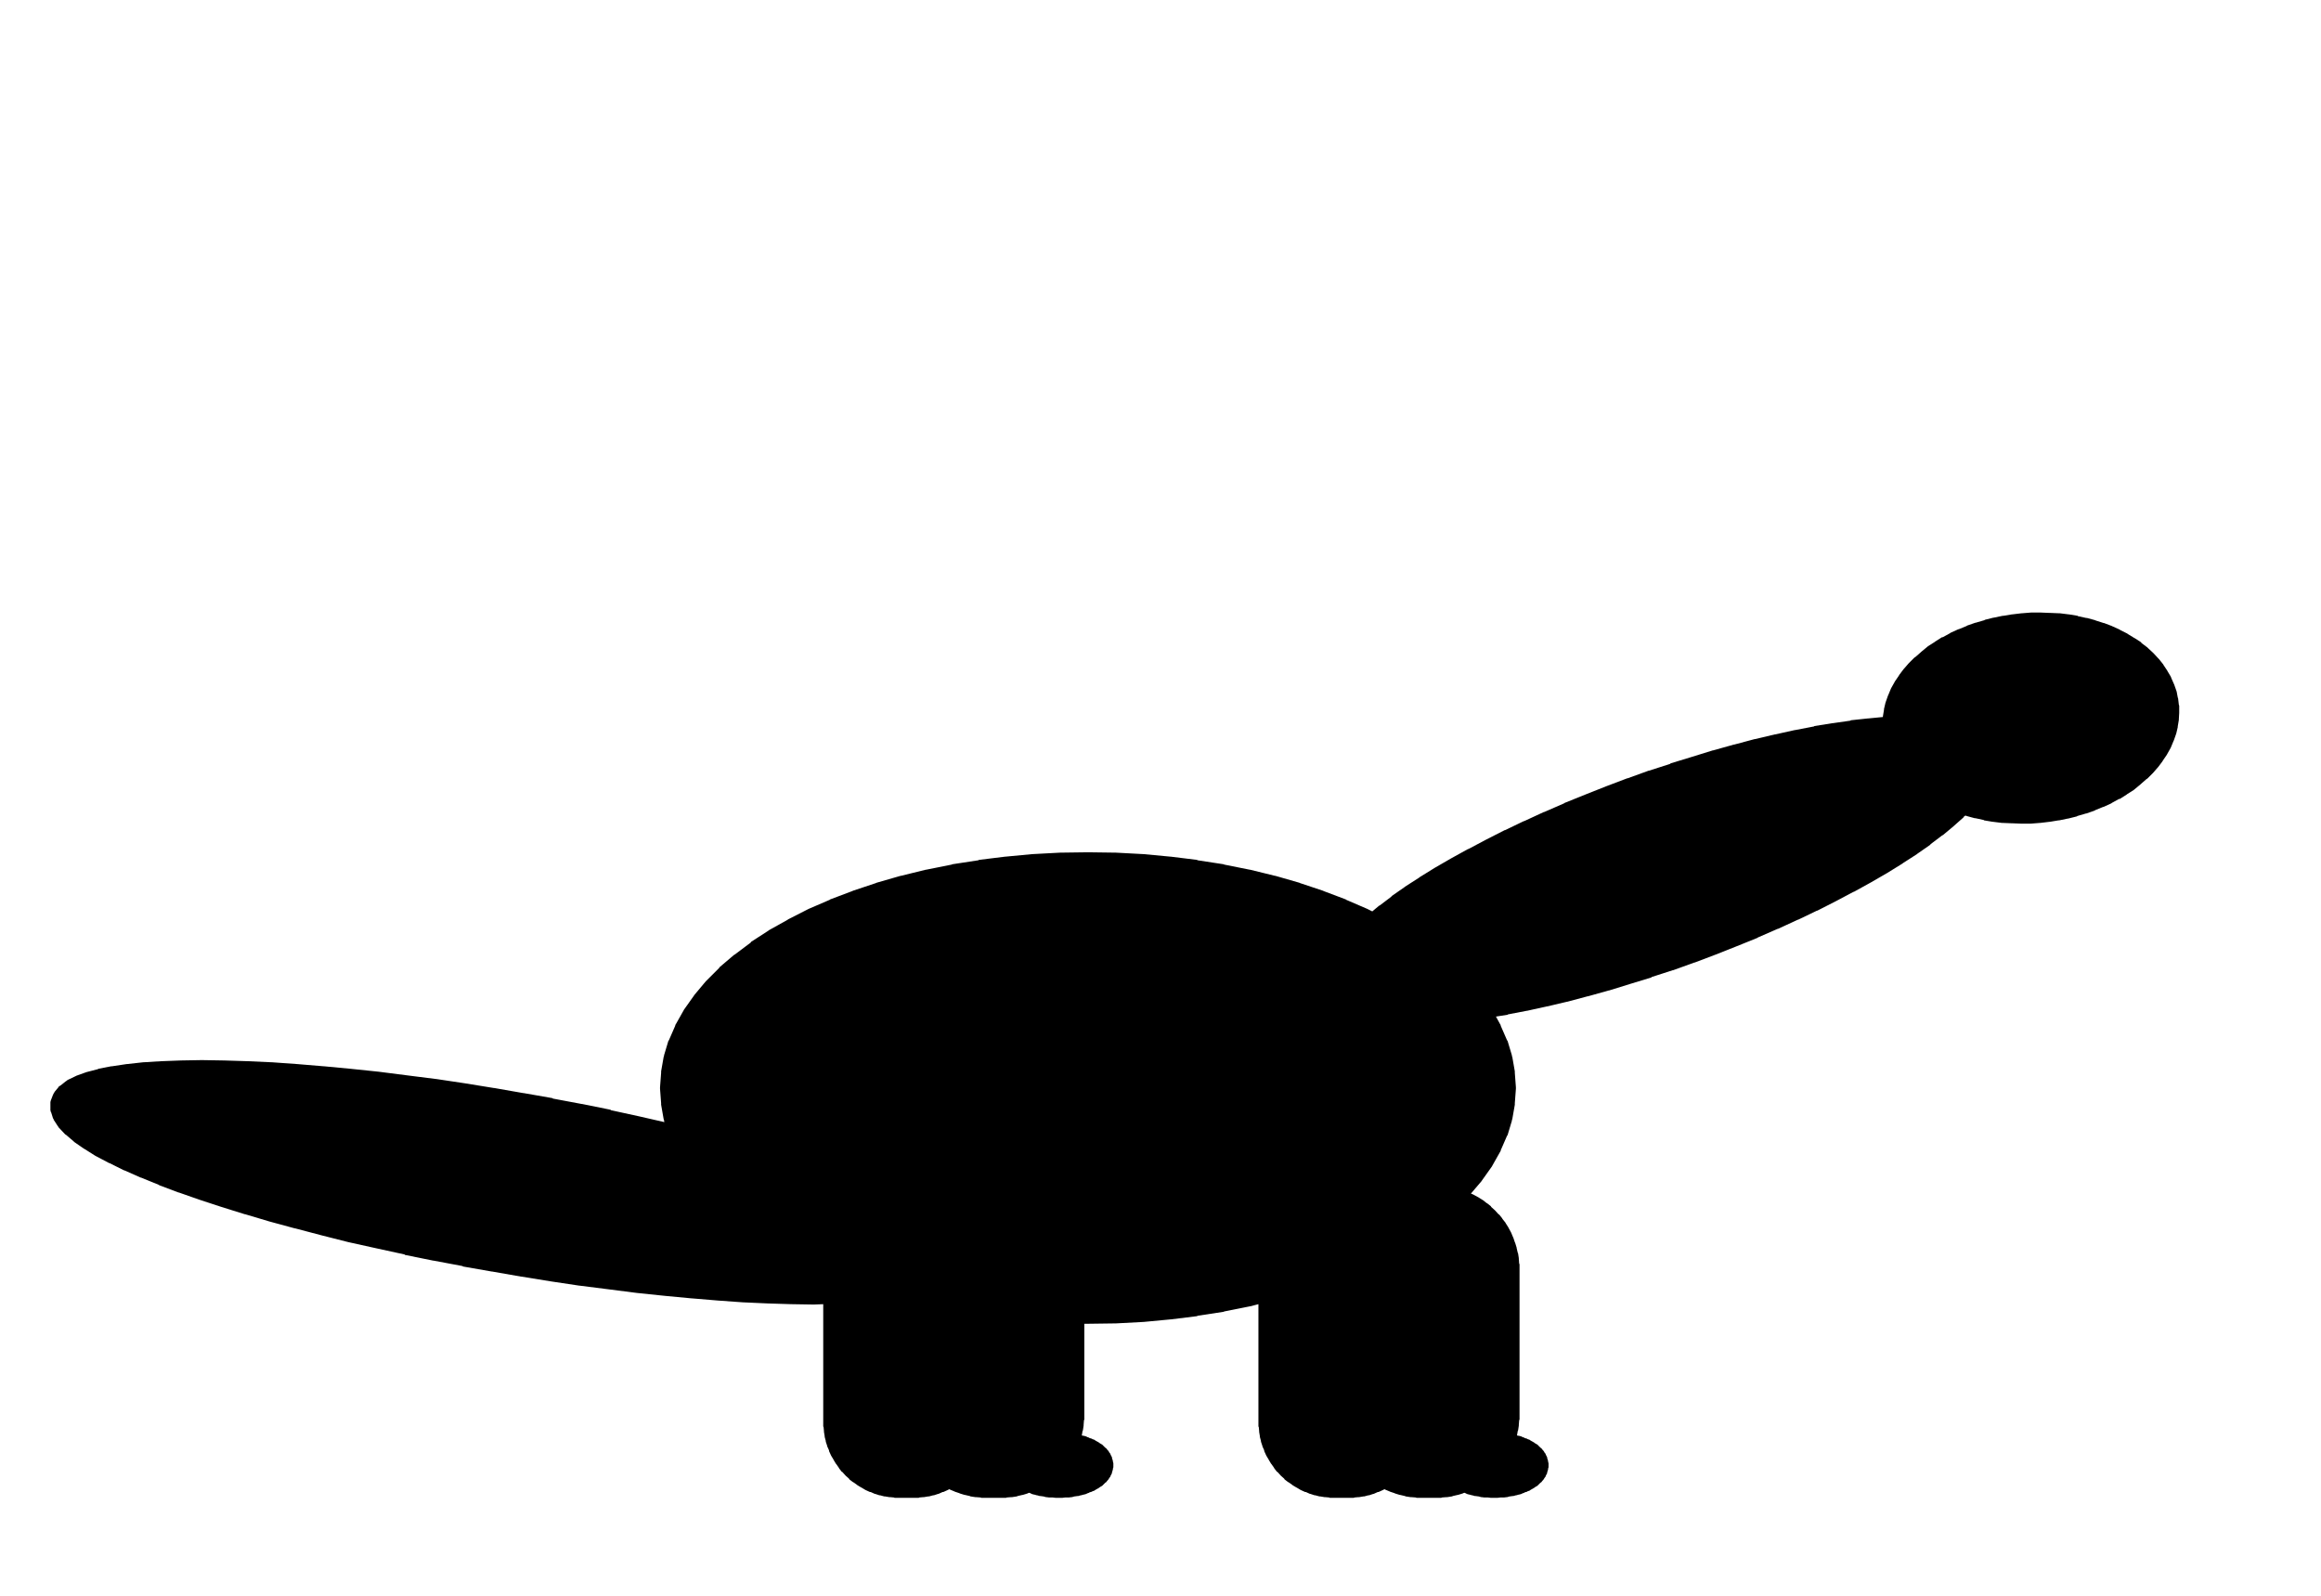
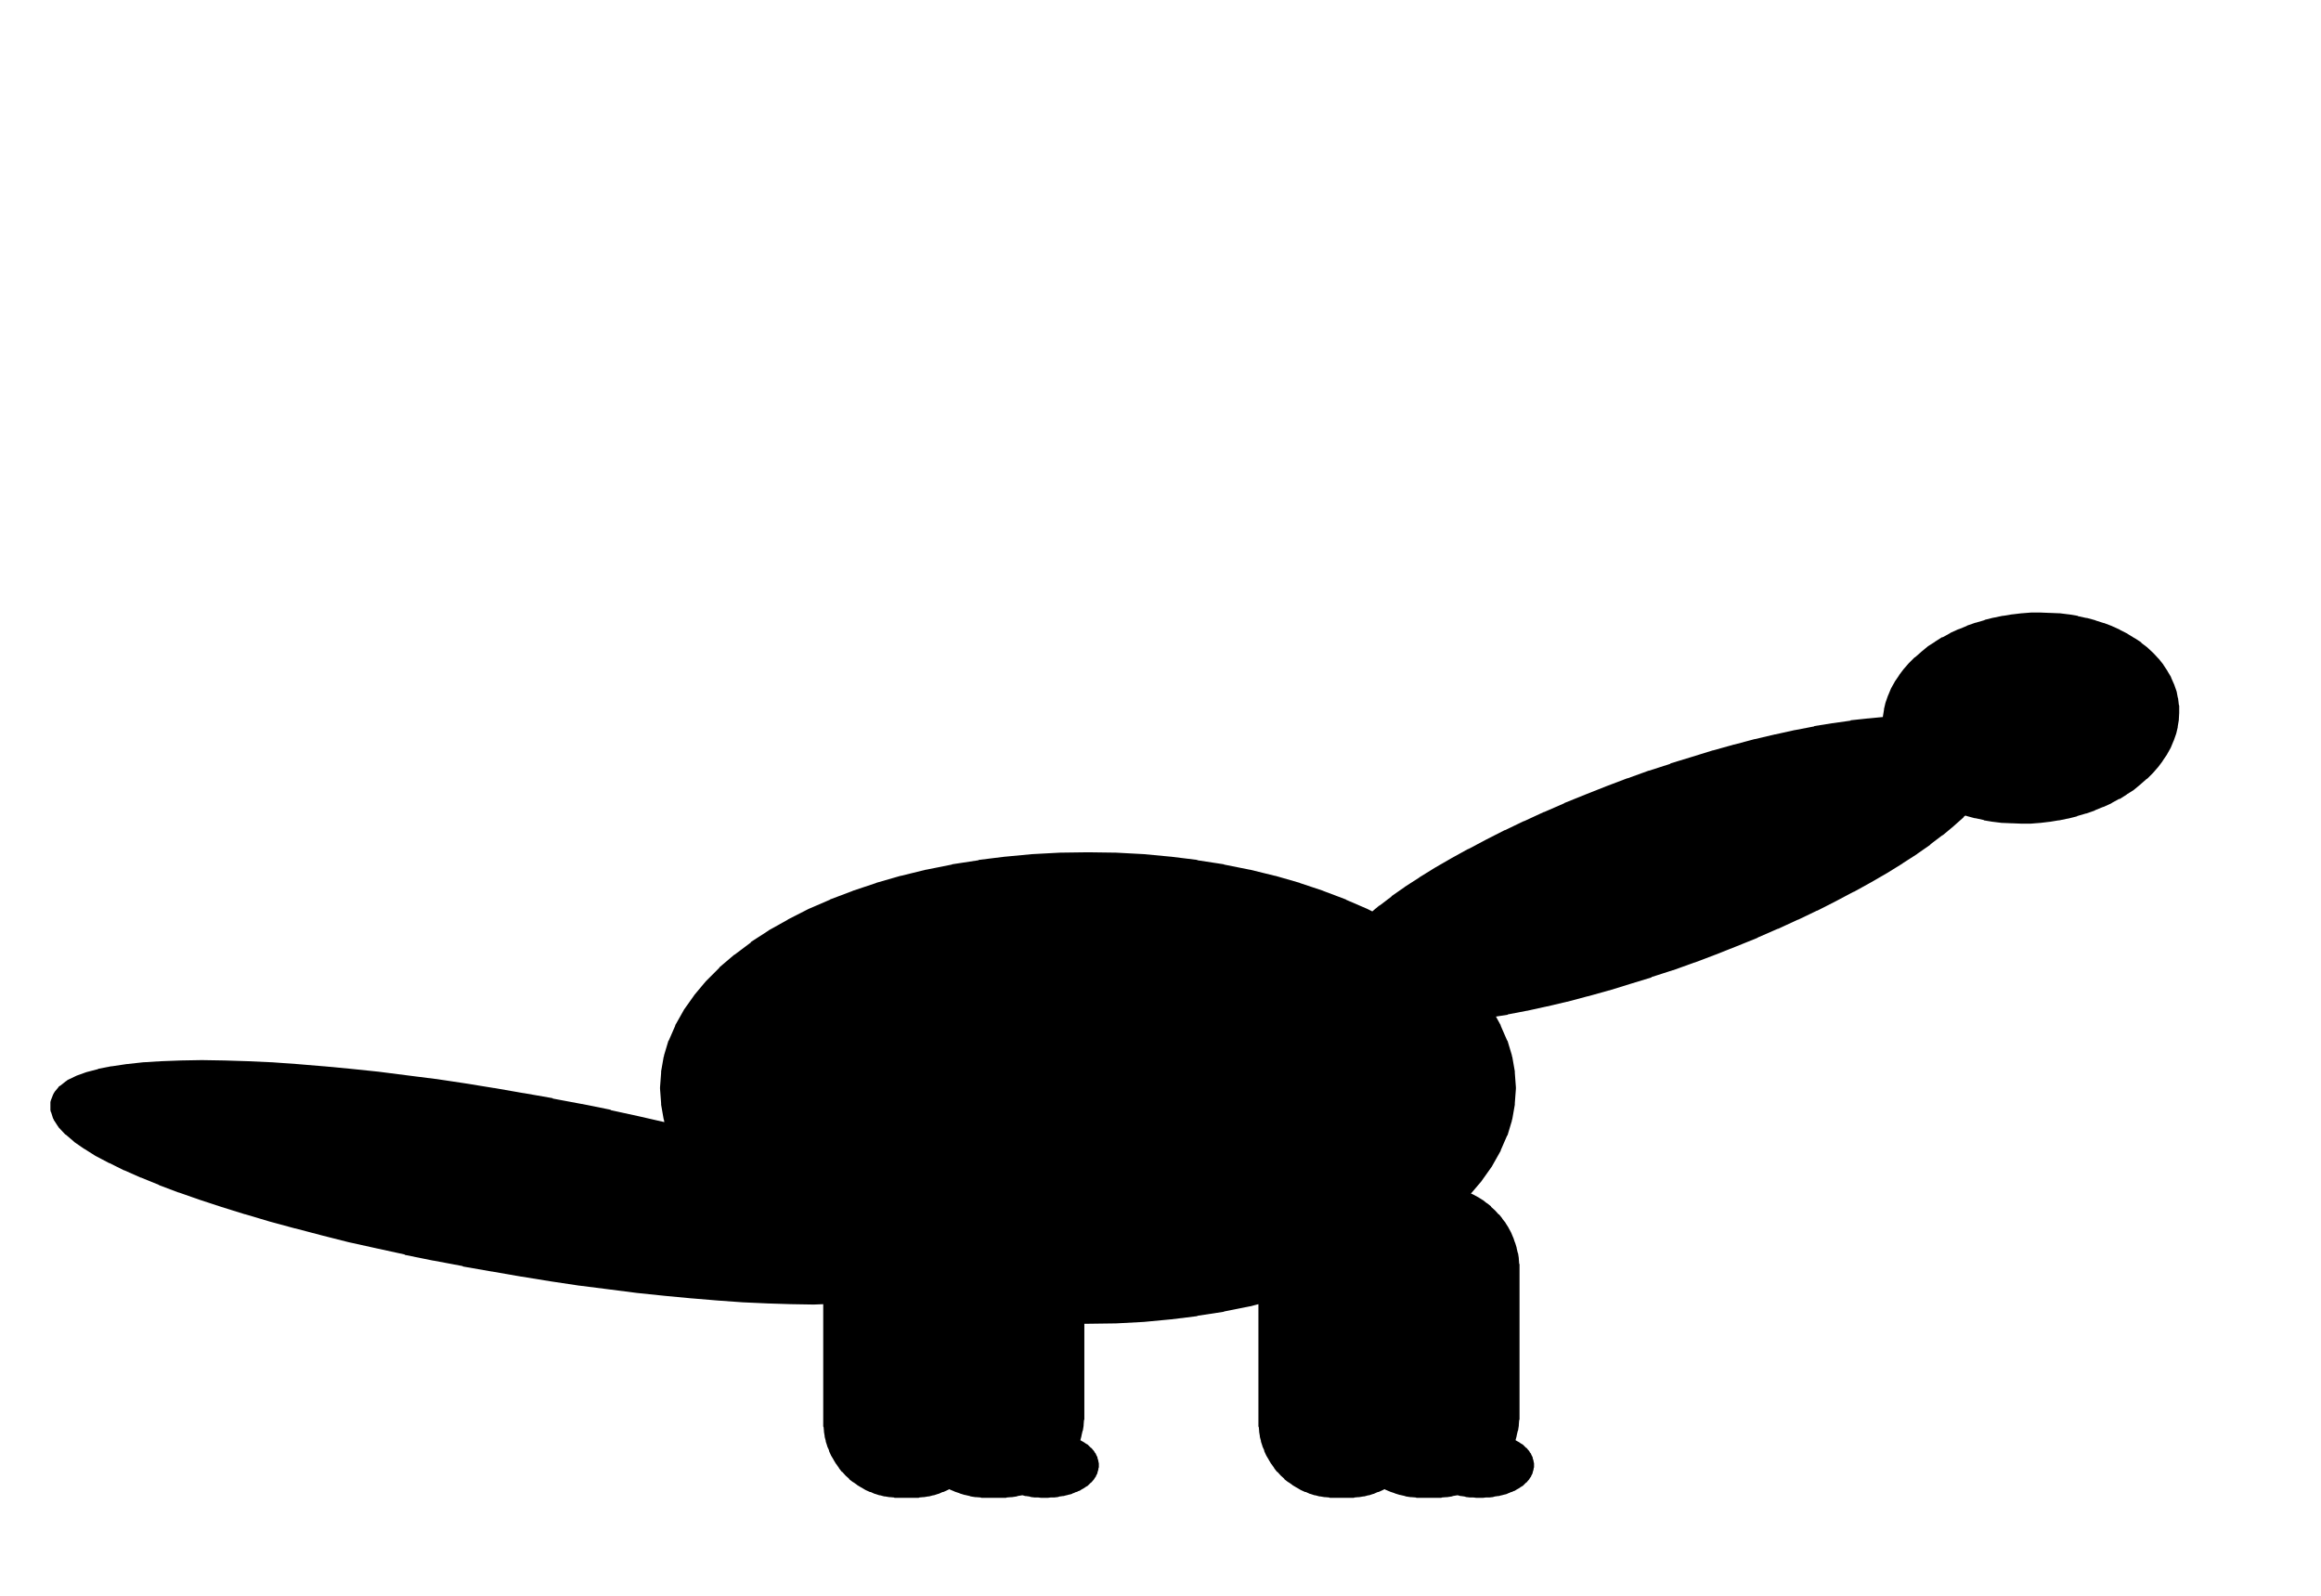
<svg xmlns="http://www.w3.org/2000/svg" version="1.1" width="640" height="440" viewBox="0 0 640 440">
-   <path fill="#000000" d="M183.2 309.4L183.1 309L183.1 308.8L183 308.6L182.3 304.6L182.3 304.4L182.3 304.2L182 300.2L182 300L182 299.8L182.3 295.8L182.3 295.6L182.3 295.4L183 291.4L183.1 291.2L183.1 291L184.3 287L184.4 286.9L184.5 286.7L186.2 282.8L186.2 282.6L186.3 282.5L188.5 278.6L188.6 278.4L191.3 274.6L191.5 274.3L194.6 270.6L194.7 270.5L198.3 266.9L198.4 266.7L202.4 263.3L202.6 263.2L207 259.9L207.1 259.7L211.9 256.6L212 256.5L217.2 253.6L217.3 253.5L222.8 250.7L223 250.6L228.8 248.1L228.9 248L235 245.7L235.2 245.6L241.5 243.5L241.7 243.4L248.3 241.5L248.4 241.5L255.3 239.8L255.4 239.8L262.4 238.4L262.6 238.3L269.8 237.2L269.9 237.1L277.2 236.2L277.3 236.2L284.7 235.5L284.8 235.5L292.3 235.1L292.4 235.1L299.9 235L300.1 235L307.6 235.1L307.7 235.1L315.2 235.5L315.3 235.5L322.7 236.2L322.8 236.2L330.1 237.1L330.2 237.2L337.4 238.3L337.6 238.4L344.6 239.8L344.7 239.8L351.6 241.5L351.7 241.5L358.3 243.4L358.5 243.5L364.8 245.6L365 245.7L371.1 248L371.2 248.1L377 250.6L377.2 250.7L378.4 251.3L380.3 249.7L380.4 249.7L383.7 247.2L383.7 247.1L387.3 244.6L387.4 244.5L391.3 242L391.4 241.9L395.6 239.3L400.1 236.7L404.8 234.1L404.9 234.1L409.8 231.5L414.9 228.9L415 228.9L420.2 226.4L420.3 226.4L425.7 223.9L425.8 223.9L431.3 221.5L431.4 221.4L437.1 219.1L442.9 216.8L448.7 214.6L448.8 214.6L454.6 212.5L454.7 212.5L460.6 210.6L460.6 210.5L466.5 208.7L472.3 206.9L472.4 206.9L478.1 205.3L478.2 205.3L483.8 203.8L483.9 203.8L489.4 202.5L489.5 202.5L494.9 201.3L495 201.3L500.2 200.3L500.3 200.2L505.3 199.4L505.4 199.4L510.3 198.7L510.3 198.6L515 198.1L515.1 198.1L519.2 197.7L519.2 197.5L519.5 195.7L519.5 195.5L519.9 193.8L520 193.5L520.6 191.8L520.7 191.6L521.4 189.9L521.5 189.7L522.4 188.1L522.5 187.9L523.6 186.3L523.7 186.1L524.9 184.5L525 184.4L526.3 182.9L526.5 182.7L527.9 181.3L528.1 181.2L529.7 179.8L529.8 179.7L531.5 178.3L531.6 178.2L533.5 177L533.6 176.9L535.5 175.7L535.7 175.7L537.7 174.6L537.8 174.5L540 173.5L540.1 173.5L542.3 172.6L542.4 172.5L544.7 171.7L544.8 171.7L547.2 171L547.3 170.9L549.7 170.3L549.8 170.3L552.2 169.8L552.4 169.8L554.8 169.4L554.9 169.4L557.4 169.1L557.5 169.1L560 168.9L560.2 168.9L562.6 168.9L562.8 168.9L565.2 169L565.4 169L567.8 169.1L568 169.1L570.4 169.4L570.5 169.4L572.9 169.8L573 169.9L575.3 170.4L575.5 170.4L577.7 171L577.9 171.1L580.1 171.8L580.2 171.8L582.3 172.6L582.5 172.7L584.5 173.6L584.6 173.7L586.6 174.7L586.7 174.8L588.5 175.9L588.7 176L590.4 177.1L590.5 177.3L592.1 178.5L592.3 178.7L593.7 180L593.8 180.1L595.1 181.5L595.3 181.7L596.5 183.2L596.6 183.4L597.6 184.9L597.7 185.1L598.6 186.6L598.7 186.9L599.4 188.5L599.5 188.7L600.1 190.4L600.2 190.7L600.5 192.3L600.6 192.6L600.8 194.3L600.9 194.6L600.9 196.3L600.9 196.6L600.8 198.3L600.8 198.5L600.5 200.3L600.5 200.5L600.1 202.2L600 202.5L599.4 204.2L599.3 204.4L598.6 206.1L598.5 206.3L597.6 207.9L597.5 208.1L596.4 209.7L596.3 209.9L595.1 211.5L595 211.6L593.7 213.1L593.5 213.3L592.1 214.7L591.9 214.8L590.3 216.2L590.2 216.3L588.5 217.7L588.4 217.8L586.5 219L586.4 219.1L584.5 220.3L584.3 220.3L582.3 221.4L582.2 221.5L580 222.5L579.9 222.5L577.7 223.4L577.6 223.5L575.3 224.3L575.2 224.3L572.8 225L572.7 225.1L570.3 225.7L570.2 225.7L567.8 226.2L567.6 226.2L565.2 226.6L565.1 226.6L562.6 226.9L562.5 226.9L560 227.1L559.8 227.1L557.4 227.1L557.2 227.1L554.8 227L554.6 227L552.2 226.9L552 226.9L549.6 226.6L549.5 226.6L547.1 226.2L547 226.1L544.7 225.6L544.5 225.6L542.3 225L542.1 224.9L541.9 224.9L541.5 225.2L541.4 225.4L538.8 227.7L538.7 227.8L535.7 230.3L535.6 230.3L532.3 232.8L532.3 232.9L528.7 235.4L528.6 235.5L524.7 238L524.6 238.1L520.4 240.7L515.9 243.3L511.2 245.9L511.1 245.9L506.2 248.5L501.1 251.1L501 251.1L495.8 253.6L495.7 253.6L490.3 256.1L490.2 256.1L484.7 258.5L484.6 258.6L478.9 260.9L473.1 263.2L467.3 265.4L467.2 265.4L461.4 267.5L461.3 267.5L455.4 269.4L455.4 269.5L449.5 271.3L443.7 273.1L443.6 273.1L437.9 274.7L437.8 274.7L432.2 276.2L432.1 276.2L426.6 277.5L426.5 277.5L421.1 278.7L421 278.7L415.8 279.7L415.7 279.8L412.5 280.3L413.7 282.5L413.8 282.6L413.8 282.8L415.5 286.7L415.6 286.9L415.7 287L416.9 291L416.9 291.2L417 291.4L417.7 295.4L417.7 295.6L417.7 295.8L418 299.8L418 300L418 300.2L417.7 304.2L417.7 304.4L417.7 304.6L417 308.6L416.9 308.8L416.9 309L415.7 313L415.6 313.1L415.5 313.3L413.8 317.2L413.8 317.4L413.7 317.5L411.5 321.4L411.4 321.6L408.7 325.4L408.5 325.7L405.6 329.1L406.1 329.3L406.3 329.4L407.4 330L407.6 330.1L408.7 330.8L408.9 330.9L409.9 331.7L410.1 331.8L411.1 332.6L411.2 332.8L412.2 333.7L412.3 333.8L413.2 334.8L413.4 334.9L414.2 335.9L414.3 336.1L415.1 337.1L415.2 337.3L415.9 338.4L416 338.6L416.6 339.7L416.7 339.9L417.2 341.1L417.3 341.3L417.7 342.5L417.8 342.7L418.2 344L418.2 344.1L418.5 345.4L418.6 345.6L418.8 346.9L418.8 347.1L418.9 348.4L419 348.6L419 349.9L419 350L419 390L419 390.1L419 391.4L418.9 391.6L418.8 392.9L418.8 393.1L418.6 394.4L418.5 394.6L418.3 395.8L418.8 395.9L418.9 395.9L419.6 396.1L419.7 396.2L420.3 396.4L420.4 396.5L421.1 396.7L421.2 396.8L421.8 397L421.9 397.1L422.4 397.4L422.6 397.5L423.1 397.8L423.2 397.9L423.7 398.2L423.9 398.3L424.3 398.7L424.4 398.8L424.8 399.2L425 399.3L425.3 399.7L425.5 399.9L425.8 400.3L425.8 400.4L425.9 400.5L426.2 400.9L426.2 401L426.3 401.2L426.5 401.6L426.6 401.7L426.6 401.9L426.7 402.3L426.8 402.5L426.8 402.6L426.9 403L426.9 403.2L427 403.4L427 403.8L427 404L427 404.2L427 404.6L426.9 404.8L426.9 405L426.8 405.4L426.8 405.5L426.7 405.7L426.6 406.1L426.6 406.3L426.5 406.4L426.3 406.8L426.2 407L426.2 407.1L425.9 407.5L425.8 407.6L425.8 407.7L425.5 408.1L425.3 408.3L425 408.7L424.8 408.8L424.4 409.2L424.3 409.3L423.9 409.7L423.7 409.8L423.2 410.1L423.1 410.2L422.6 410.5L422.4 410.6L421.9 410.9L421.8 411L421.2 411.2L421.1 411.3L420.4 411.5L420.3 411.6L419.7 411.8L419.6 411.9L418.9 412.1L418.8 412.1L418.1 412.3L418 412.3L417.3 412.5L417.1 412.5L416.4 412.6L416.3 412.6L415.6 412.8L415.5 412.8L414.7 412.9L414.6 412.9L413.8 412.9L413.7 412.9L412.9 413L412.8 413L412 413L411.2 413L411.1 413L410.3 412.9L410.2 412.9L409.4 412.9L409.3 412.9L408.5 412.8L408.4 412.8L407.7 412.6L407.6 412.6L406.9 412.5L406.7 412.5L406 412.3L405.9 412.3L405.2 412.1L405.1 412.1L404.4 411.9L404.3 411.8L403.8 411.6L403.5 411.7L403.3 411.8L402 412.2L401.9 412.2L400.6 412.5L400.4 412.6L399.1 412.8L398.9 412.8L397.6 412.9L397.4 413L396.1 413L396 413L392 413L391.9 413L390.6 413L390.4 412.9L389.1 412.8L388.9 412.8L387.6 412.6L387.4 412.5L386.1 412.2L386 412.2L384.7 411.8L384.5 411.7L383.3 411.3L383.1 411.2L381.9 410.7L381.8 410.6L381.4 410.8L381.2 410.9L380.1 411.4L379.9 411.4L378.8 411.9L378.7 411.9L377.5 412.3L377.3 412.3L376.2 412.6L376 412.6L374.8 412.8L374.6 412.8L373.5 412.9L373.3 413L372.1 413L372 413L368 413L367.9 413L366.7 413L366.5 412.9L365.4 412.8L365.2 412.8L364 412.6L363.8 412.6L362.7 412.3L362.5 412.3L361.3 411.9L361.2 411.9L360.1 411.4L359.9 411.4L358.8 410.9L358.6 410.8L357.6 410.2L357.4 410.1L356.4 409.5L356.3 409.4L355.3 408.7L355.1 408.6L354.2 407.9L354.1 407.7L353.2 406.9L353.1 406.8L352.3 405.9L352.1 405.8L351.4 404.9L351.3 404.7L350.6 403.7L350.5 403.6L349.9 402.6L349.8 402.4L349.2 401.4L349.1 401.2L348.6 400.1L348.6 399.9L348.1 398.8L348.1 398.7L347.7 397.5L347.7 397.3L347.4 396.2L347.4 396L347.2 394.8L347.2 394.6L347.1 393.5L347 393.3L347 392.1L347 392L347 359.6L344.7 360.2L344.6 360.2L337.6 361.6L337.4 361.7L330.2 362.8L330.1 362.9L322.8 363.8L322.7 363.8L315.3 364.5L315.2 364.5L307.7 364.9L307.6 364.9L300.1 365L299.9 365L299 365L299 390L299 390.1L299 391.4L298.9 391.6L298.8 392.9L298.8 393.1L298.6 394.4L298.5 394.6L298.3 395.8L298.8 395.9L298.9 395.9L299.6 396.1L299.7 396.2L300.3 396.4L300.4 396.5L301.1 396.7L301.2 396.8L301.8 397L301.9 397.1L302.4 397.4L302.6 397.5L303.1 397.8L303.2 397.9L303.7 398.2L303.9 398.3L304.3 398.7L304.4 398.8L304.8 399.2L305 399.3L305.3 399.7L305.5 399.9L305.8 400.3L305.8 400.4L305.9 400.5L306.2 400.9L306.2 401L306.3 401.2L306.5 401.6L306.6 401.7L306.6 401.9L306.7 402.3L306.8 402.5L306.8 402.6L306.9 403L306.9 403.2L307 403.4L307 403.8L307 404L307 404.2L307 404.6L306.9 404.8L306.9 405L306.8 405.4L306.8 405.5L306.7 405.7L306.6 406.1L306.6 406.3L306.5 406.4L306.3 406.8L306.2 407L306.2 407.1L305.9 407.5L305.8 407.6L305.8 407.7L305.5 408.1L305.3 408.3L305 408.7L304.8 408.8L304.4 409.2L304.3 409.3L303.9 409.7L303.7 409.8L303.2 410.1L303.1 410.2L302.6 410.5L302.4 410.6L301.9 410.9L301.8 411L301.2 411.2L301.1 411.3L300.4 411.5L300.3 411.6L299.7 411.8L299.6 411.9L298.9 412.1L298.8 412.1L298.1 412.3L298 412.3L297.3 412.5L297.1 412.5L296.4 412.6L296.3 412.6L295.6 412.8L295.5 412.8L294.7 412.9L294.6 412.9L293.8 412.9L293.7 412.9L292.9 413L292.8 413L292 413L291.2 413L291.1 413L290.3 412.9L290.2 412.9L289.4 412.9L289.3 412.9L288.5 412.8L288.4 412.8L287.7 412.6L287.6 412.6L286.9 412.5L286.7 412.5L286 412.3L285.9 412.3L285.2 412.1L285.1 412.1L284.4 411.9L284.3 411.8L283.8 411.6L283.5 411.7L283.3 411.8L282 412.2L281.9 412.2L280.6 412.5L280.4 412.6L279.1 412.8L278.9 412.8L277.6 412.9L277.4 413L276.1 413L276 413L272 413L271.9 413L270.6 413L270.4 412.9L269.1 412.8L268.9 412.8L267.6 412.6L267.4 412.5L266.1 412.2L266 412.2L264.7 411.8L264.5 411.7L263.3 411.3L263.1 411.2L261.9 410.7L261.8 410.6L261.4 410.8L261.2 410.9L260.1 411.4L259.9 411.4L258.8 411.9L258.7 411.9L257.5 412.3L257.3 412.3L256.2 412.6L256 412.6L254.8 412.8L254.6 412.8L253.5 412.9L253.3 413L252.1 413L252 413L248 413L247.9 413L246.7 413L246.5 412.9L245.4 412.8L245.2 412.8L244 412.6L243.8 412.6L242.7 412.3L242.5 412.3L241.3 411.9L241.2 411.9L240.1 411.4L239.9 411.4L238.8 410.9L238.6 410.8L237.6 410.2L237.4 410.1L236.4 409.5L236.3 409.4L235.3 408.7L235.1 408.6L234.2 407.9L234.1 407.7L233.2 406.9L233.1 406.8L232.3 405.9L232.1 405.8L231.4 404.9L231.3 404.7L230.6 403.7L230.5 403.6L229.9 402.6L229.8 402.4L229.2 401.4L229.1 401.2L228.6 400.1L228.6 399.9L228.1 398.8L228.1 398.7L227.7 397.5L227.7 397.3L227.4 396.2L227.4 396L227.2 394.8L227.2 394.6L227.1 393.5L227 393.3L227 392.1L227 392L227 359.6L224.4 359.7L224.3 359.7L218.3 359.6L218.2 359.6L211.8 359.4L205.1 359.1L205 359.1L198 358.6L190.8 358L190.7 358L183.3 357.3L175.6 356.5L167.8 355.5L159.9 354.5L159.8 354.5L151.8 353.3L143.8 352L143.7 352L135.7 350.6L135.6 350.6L127.6 349.2L127.6 349.1L119.6 347.6L119.5 347.6L111.6 346L111.6 345.9L103.8 344.2L96.1 342.5L88.6 340.6L81.4 338.7L81.3 338.7L74.3 336.8L67.6 334.8L67.5 334.8L61.1 332.8L55 330.8L49.3 328.8L49.2 328.8L43.9 326.8L43.8 326.7L38.9 324.7L38.8 324.7L34.3 322.7L34.2 322.7L30.2 320.7L30.1 320.7L26.5 318.8L26.3 318.7L23.3 316.8L23.1 316.7L20.5 314.9L20.3 314.7L18.2 312.9L18 312.8L17.9 312.7L16.3 311L16.2 310.9L16.1 310.7L16 310.6L14.9 308.9L14.8 308.8L14.8 308.6L14.7 308.5L14.6 308.3L14.1 306.7L14 306.6L14 306.4L13.9 306.2L13.9 306L13.9 305.8L13.9 304.3L13.9 304.1L13.9 304L13.9 303.8L14 303.6L14 303.4L14.1 303.2L14.6 301.9L14.7 301.7L14.8 301.5L14.9 301.3L15 301.2L15.1 301L16.1 299.8L16.2 299.6L16.4 299.5L16.5 299.4L16.7 299.3L18.2 298.1L18.4 298L18.5 297.9L18.6 297.8L20.7 296.8L20.9 296.7L21.1 296.6L23.6 295.7L23.9 295.6L27 294.8L27.1 294.7L30.7 294L30.9 294L34.9 293.4L35 293.4L39.5 292.9L39.6 292.9L44.5 292.6L44.6 292.6L49.9 292.4L55.6 292.3L55.7 292.3L61.7 292.4L61.8 292.4L68.2 292.6L74.9 292.9L75 292.9L82 293.4L89.2 294L89.3 294L96.7 294.7L104.4 295.5L112.2 296.5L120.1 297.5L120.2 297.5L128.2 298.7L136.2 300L136.3 300L144.3 301.4L144.4 301.4L152.4 302.8L152.4 302.9L160.4 304.4L160.5 304.4L168.4 306L168.4 306.1L176.2 307.8Z" />
+   <path fill="#000000" d="M183.2 309.4L183.1 309L183.1 308.8L183 308.6L182.3 304.6L182.3 304.4L182.3 304.2L182 300.2L182 300L182 299.8L182.3 295.8L182.3 295.6L182.3 295.4L183 291.4L183.1 291.2L183.1 291L184.3 287L184.4 286.9L184.5 286.7L186.2 282.8L186.2 282.6L186.3 282.5L188.5 278.6L188.6 278.4L191.3 274.6L191.5 274.3L194.6 270.6L194.7 270.5L198.3 266.9L198.4 266.7L202.4 263.3L202.6 263.2L207 259.9L207.1 259.7L211.9 256.6L212 256.5L217.2 253.6L217.3 253.5L222.8 250.7L223 250.6L228.8 248.1L228.9 248L235 245.7L235.2 245.6L241.5 243.5L241.7 243.4L248.3 241.5L248.4 241.5L255.3 239.8L255.4 239.8L262.4 238.4L262.6 238.3L269.8 237.2L269.9 237.1L277.2 236.2L277.3 236.2L284.7 235.5L284.8 235.5L292.3 235.1L292.4 235.1L299.9 235L300.1 235L307.6 235.1L307.7 235.1L315.2 235.5L315.3 235.5L322.7 236.2L322.8 236.2L330.1 237.1L330.2 237.2L337.4 238.3L337.6 238.4L344.6 239.8L344.7 239.8L351.6 241.5L351.7 241.5L358.3 243.4L358.5 243.5L364.8 245.6L365 245.7L371.1 248L371.2 248.1L377 250.6L377.2 250.7L378.4 251.3L380.3 249.7L380.4 249.7L383.7 247.2L383.7 247.1L387.3 244.6L387.4 244.5L391.3 242L391.4 241.9L395.6 239.3L400.1 236.7L404.8 234.1L404.9 234.1L409.8 231.5L414.9 228.9L415 228.9L420.2 226.4L420.3 226.4L425.7 223.9L425.8 223.9L431.3 221.5L431.4 221.4L437.1 219.1L442.9 216.8L448.7 214.6L448.8 214.6L454.6 212.5L454.7 212.5L460.6 210.6L460.6 210.5L466.5 208.7L472.3 206.9L472.4 206.9L478.1 205.3L478.2 205.3L483.8 203.8L483.9 203.8L489.4 202.5L489.5 202.5L494.9 201.3L495 201.3L500.2 200.3L500.3 200.2L505.3 199.4L505.4 199.4L510.3 198.7L510.3 198.6L515 198.1L515.1 198.1L519.2 197.7L519.2 197.5L519.5 195.7L519.5 195.5L519.9 193.8L520 193.5L520.6 191.8L520.7 191.6L521.4 189.9L521.5 189.7L522.4 188.1L522.5 187.9L523.6 186.3L523.7 186.1L524.9 184.5L525 184.4L526.3 182.9L526.5 182.7L527.9 181.3L528.1 181.2L529.7 179.8L529.8 179.7L531.5 178.3L531.6 178.2L533.5 177L533.6 176.9L535.5 175.7L535.7 175.7L537.7 174.6L537.8 174.5L540 173.5L540.1 173.5L542.3 172.6L542.4 172.5L544.7 171.7L544.8 171.7L547.2 171L547.3 170.9L549.7 170.3L549.8 170.3L552.2 169.8L552.4 169.8L554.8 169.4L554.9 169.4L557.4 169.1L557.5 169.1L560 168.9L560.2 168.9L562.6 168.9L562.8 168.9L565.2 169L565.4 169L567.8 169.1L568 169.1L570.4 169.4L570.5 169.4L572.9 169.8L573 169.9L575.3 170.4L575.5 170.4L577.7 171L577.9 171.1L580.1 171.8L580.2 171.8L582.3 172.6L582.5 172.7L584.5 173.6L584.6 173.7L586.6 174.7L586.7 174.8L588.5 175.9L588.7 176L590.4 177.1L590.5 177.3L592.1 178.5L592.3 178.7L593.7 180L593.8 180.1L595.1 181.5L595.3 181.7L596.5 183.2L596.6 183.4L597.6 184.9L597.7 185.1L598.6 186.6L598.7 186.9L599.4 188.5L599.5 188.7L600.1 190.4L600.2 190.7L600.5 192.3L600.6 192.6L600.8 194.3L600.9 194.6L600.9 196.3L600.9 196.6L600.8 198.3L600.8 198.5L600.5 200.3L600.5 200.5L600.1 202.2L600 202.5L599.4 204.2L599.3 204.4L598.6 206.1L598.5 206.3L597.6 207.9L597.5 208.1L596.4 209.7L596.3 209.9L595.1 211.5L595 211.6L593.7 213.1L593.5 213.3L592.1 214.7L591.9 214.8L590.3 216.2L590.2 216.3L588.5 217.7L588.4 217.8L586.5 219L586.4 219.1L584.5 220.3L584.3 220.3L582.3 221.4L582.2 221.5L580 222.5L579.9 222.5L577.7 223.4L577.6 223.5L575.3 224.3L575.2 224.3L572.8 225L572.7 225.1L570.3 225.7L570.2 225.7L567.8 226.2L567.6 226.2L565.2 226.6L565.1 226.6L562.6 226.9L562.5 226.9L560 227.1L559.8 227.1L557.4 227.1L557.2 227.1L554.8 227L554.6 227L552.2 226.9L552 226.9L549.6 226.6L549.5 226.6L547.1 226.2L547 226.1L544.7 225.6L544.5 225.6L542.3 225L542.1 224.9L541.9 224.9L541.5 225.2L541.4 225.4L538.8 227.7L538.7 227.8L535.7 230.3L535.6 230.3L532.3 232.8L532.3 232.9L528.7 235.4L528.6 235.5L524.7 238L524.6 238.1L520.4 240.7L515.9 243.3L511.2 245.9L511.1 245.9L506.2 248.5L501.1 251.1L501 251.1L495.8 253.6L495.7 253.6L490.3 256.1L490.2 256.1L484.7 258.5L484.6 258.6L478.9 260.9L473.1 263.2L467.3 265.4L467.2 265.4L461.4 267.5L461.3 267.5L455.4 269.4L455.4 269.5L449.5 271.3L443.7 273.1L443.6 273.1L437.9 274.7L437.8 274.7L432.2 276.2L432.1 276.2L426.6 277.5L426.5 277.5L421.1 278.7L421 278.7L415.8 279.7L415.7 279.8L412.5 280.3L413.7 282.5L413.8 282.6L413.8 282.8L415.5 286.7L415.6 286.9L415.7 287L416.9 291L416.9 291.2L417 291.4L417.7 295.4L417.7 295.6L417.7 295.8L418 299.8L418 300L418 300.2L417.7 304.2L417.7 304.4L417.7 304.6L417 308.6L416.9 308.8L416.9 309L415.7 313L415.6 313.1L415.5 313.3L413.8 317.2L413.8 317.4L413.7 317.5L411.5 321.4L411.4 321.6L408.7 325.4L408.5 325.7L405.6 329.1L406.1 329.3L406.3 329.4L407.4 330L407.6 330.1L408.7 330.8L408.9 330.9L409.9 331.7L410.1 331.8L411.1 332.6L411.2 332.8L412.2 333.7L412.3 333.8L413.2 334.8L413.4 334.9L414.2 335.9L414.3 336.1L415.1 337.1L415.2 337.3L415.9 338.4L416 338.6L416.6 339.7L416.7 339.9L417.2 341.1L417.3 341.3L417.7 342.5L417.8 342.7L418.2 344L418.2 344.1L418.5 345.4L418.6 345.6L418.8 346.9L418.8 347.1L418.9 348.4L419 348.6L419 349.9L419 350L419 390L419 390.1L419 391.4L418.9 391.6L418.8 392.9L418.8 393.1L418.6 394.4L418.5 394.6L418.2 395.9L418.2 396L417.9 397.1L418.4 397.4L418.6 397.5L419.1 397.8L419.2 397.9L419.7 398.2L419.9 398.3L420.3 398.7L420.4 398.8L420.8 399.2L421 399.3L421.3 399.7L421.5 399.9L421.8 400.3L421.8 400.4L421.9 400.5L422.2 400.9L422.2 401L422.3 401.2L422.5 401.6L422.6 401.7L422.6 401.9L422.7 402.3L422.8 402.5L422.8 402.6L422.9 403L422.9 403.2L423 403.4L423 403.8L423 404L423 404.2L423 404.6L422.9 404.8L422.9 405L422.8 405.4L422.8 405.5L422.7 405.7L422.6 406.1L422.6 406.3L422.5 406.4L422.3 406.8L422.2 407L422.2 407.1L421.9 407.5L421.8 407.6L421.8 407.7L421.5 408.1L421.3 408.3L421 408.7L420.8 408.8L420.4 409.2L420.3 409.3L419.9 409.7L419.7 409.8L419.2 410.1L419.1 410.2L418.6 410.5L418.4 410.6L417.9 410.9L417.8 411L417.2 411.2L417.1 411.3L416.4 411.5L416.3 411.6L415.7 411.8L415.6 411.9L414.9 412.1L414.8 412.1L414.1 412.3L414 412.3L413.3 412.5L413.1 412.5L412.4 412.6L412.3 412.6L411.6 412.8L411.5 412.8L410.7 412.9L410.6 412.9L409.8 412.9L409.7 412.9L408.9 413L408.8 413L408 413L407.2 413L407.1 413L406.3 412.9L406.2 412.9L405.4 412.9L405.3 412.9L404.5 412.8L404.4 412.8L403.7 412.6L403.6 412.6L402.9 412.5L402.7 412.5L402 412.3L401.9 412.3L401.8 412.3L400.6 412.5L400.4 412.6L399.1 412.8L398.9 412.8L397.6 412.9L397.4 413L396.1 413L396 413L392 413L391.9 413L390.6 413L390.4 412.9L389.1 412.8L388.9 412.8L387.6 412.6L387.4 412.5L386.1 412.2L386 412.2L384.7 411.8L384.5 411.7L383.3 411.3L383.1 411.2L381.9 410.7L381.8 410.6L381.4 410.8L381.2 410.9L380.1 411.4L379.9 411.4L378.8 411.9L378.7 411.9L377.5 412.3L377.3 412.3L376.2 412.6L376 412.6L374.8 412.8L374.6 412.8L373.5 412.9L373.3 413L372.1 413L372 413L368 413L367.9 413L366.7 413L366.5 412.9L365.4 412.8L365.2 412.8L364 412.6L363.8 412.6L362.7 412.3L362.5 412.3L361.3 411.9L361.2 411.9L360.1 411.4L359.9 411.4L358.8 410.9L358.6 410.8L357.6 410.2L357.4 410.1L356.4 409.5L356.3 409.4L355.3 408.7L355.1 408.6L354.2 407.9L354.1 407.7L353.2 406.9L353.1 406.8L352.3 405.9L352.1 405.8L351.4 404.9L351.3 404.7L350.6 403.7L350.5 403.6L349.9 402.6L349.8 402.4L349.2 401.4L349.1 401.2L348.6 400.1L348.6 399.9L348.1 398.8L348.1 398.7L347.7 397.5L347.7 397.3L347.4 396.2L347.4 396L347.2 394.8L347.2 394.6L347.1 393.5L347 393.3L347 392.1L347 392L347 359.6L344.7 360.2L344.6 360.2L337.6 361.6L337.4 361.7L330.2 362.8L330.1 362.9L322.8 363.8L322.7 363.8L315.3 364.5L315.2 364.5L307.7 364.9L307.6 364.9L300.1 365L299.9 365L299 365L299 390L299 390.1L299 391.4L298.9 391.6L298.8 392.9L298.8 393.1L298.6 394.4L298.5 394.6L298.2 395.9L298.2 396L297.9 397.1L298.4 397.4L298.6 397.5L299.1 397.8L299.2 397.9L299.7 398.2L299.9 398.3L300.3 398.7L300.4 398.8L300.8 399.2L301 399.3L301.3 399.7L301.5 399.9L301.8 400.3L301.8 400.4L301.9 400.5L302.2 400.9L302.2 401L302.3 401.2L302.5 401.6L302.6 401.7L302.6 401.9L302.7 402.3L302.8 402.5L302.8 402.6L302.9 403L302.9 403.2L303 403.4L303 403.8L303 404L303 404.2L303 404.6L302.9 404.8L302.9 405L302.8 405.4L302.8 405.5L302.7 405.7L302.6 406.1L302.6 406.3L302.5 406.4L302.3 406.8L302.2 407L302.2 407.1L301.9 407.5L301.8 407.6L301.8 407.7L301.5 408.1L301.3 408.3L301 408.7L300.8 408.8L300.4 409.2L300.3 409.3L299.9 409.7L299.7 409.8L299.2 410.1L299.1 410.2L298.6 410.5L298.4 410.6L297.9 410.9L297.8 411L297.2 411.2L297.1 411.3L296.4 411.5L296.3 411.6L295.7 411.8L295.6 411.9L294.9 412.1L294.8 412.1L294.1 412.3L294 412.3L293.3 412.5L293.1 412.5L292.4 412.6L292.3 412.6L291.6 412.8L291.5 412.8L290.7 412.9L290.6 412.9L289.8 412.9L289.7 412.9L288.9 413L288.8 413L288 413L287.2 413L287.1 413L286.3 412.9L286.2 412.9L285.4 412.9L285.3 412.9L284.5 412.8L284.4 412.8L283.7 412.6L283.6 412.6L282.9 412.5L282.7 412.5L282 412.3L281.9 412.3L281.8 412.3L280.6 412.5L280.4 412.6L279.1 412.8L278.9 412.8L277.6 412.9L277.4 413L276.1 413L276 413L272 413L271.9 413L270.6 413L270.4 412.9L269.1 412.8L268.9 412.8L267.6 412.6L267.4 412.5L266.1 412.2L266 412.2L264.7 411.8L264.5 411.7L263.3 411.3L263.1 411.2L261.9 410.7L261.8 410.6L261.4 410.8L261.2 410.9L260.1 411.4L259.9 411.4L258.8 411.9L258.7 411.9L257.5 412.3L257.3 412.3L256.2 412.6L256 412.6L254.8 412.8L254.6 412.8L253.5 412.9L253.3 413L252.1 413L252 413L248 413L247.9 413L246.7 413L246.5 412.9L245.4 412.8L245.2 412.8L244 412.6L243.8 412.6L242.7 412.3L242.5 412.3L241.3 411.9L241.2 411.9L240.1 411.4L239.9 411.4L238.8 410.9L238.6 410.8L237.6 410.2L237.4 410.1L236.4 409.5L236.3 409.4L235.3 408.7L235.1 408.6L234.2 407.9L234.1 407.7L233.2 406.9L233.1 406.8L232.3 405.9L232.1 405.8L231.4 404.9L231.3 404.7L230.6 403.7L230.5 403.6L229.9 402.6L229.8 402.4L229.2 401.4L229.1 401.2L228.6 400.1L228.6 399.9L228.1 398.8L228.1 398.7L227.7 397.5L227.7 397.3L227.4 396.2L227.4 396L227.2 394.8L227.2 394.6L227.1 393.5L227 393.3L227 392.1L227 392L227 359.6L224.4 359.7L224.3 359.7L218.3 359.6L218.2 359.6L211.8 359.4L205.1 359.1L205 359.1L198 358.6L190.8 358L190.7 358L183.3 357.3L175.6 356.5L167.8 355.5L159.9 354.5L159.8 354.5L151.8 353.3L143.8 352L143.7 352L135.7 350.6L135.6 350.6L127.6 349.2L127.6 349.1L119.6 347.6L119.5 347.6L111.6 346L111.6 345.9L103.8 344.2L96.1 342.5L88.6 340.6L81.4 338.7L81.3 338.7L74.3 336.8L67.6 334.8L67.5 334.8L61.1 332.8L55 330.8L49.3 328.8L49.2 328.8L43.9 326.8L43.8 326.7L38.9 324.7L38.8 324.7L34.3 322.7L34.2 322.7L30.2 320.7L30.1 320.7L26.5 318.8L26.3 318.7L23.3 316.8L23.1 316.7L20.5 314.9L20.3 314.7L18.2 312.9L18 312.8L17.9 312.7L16.3 311L16.2 310.9L16.1 310.7L16 310.6L14.9 308.9L14.8 308.8L14.8 308.6L14.7 308.5L14.6 308.3L14.1 306.7L14 306.6L14 306.4L13.9 306.2L13.9 306L13.9 305.8L13.9 304.3L13.9 304.1L13.9 304L13.9 303.8L14 303.6L14 303.4L14.1 303.2L14.6 301.9L14.7 301.7L14.8 301.5L14.9 301.3L15 301.2L15.1 301L16.1 299.8L16.2 299.6L16.4 299.5L16.5 299.4L16.7 299.3L18.2 298.1L18.4 298L18.5 297.9L18.6 297.8L20.7 296.8L20.9 296.7L21.1 296.6L23.6 295.7L23.9 295.6L27 294.8L27.1 294.7L30.7 294L30.9 294L34.9 293.4L35 293.4L39.5 292.9L39.6 292.9L44.5 292.6L44.6 292.6L49.9 292.4L55.6 292.3L55.7 292.3L61.7 292.4L61.8 292.4L68.2 292.6L74.9 292.9L75 292.9L82 293.4L89.2 294L89.3 294L96.7 294.7L104.4 295.5L112.2 296.5L120.1 297.5L120.2 297.5L128.2 298.7L136.2 300L136.3 300L144.3 301.4L144.4 301.4L152.4 302.8L152.4 302.9L160.4 304.4L160.5 304.4L168.4 306L168.4 306.1L176.2 307.8Z" />
</svg>
